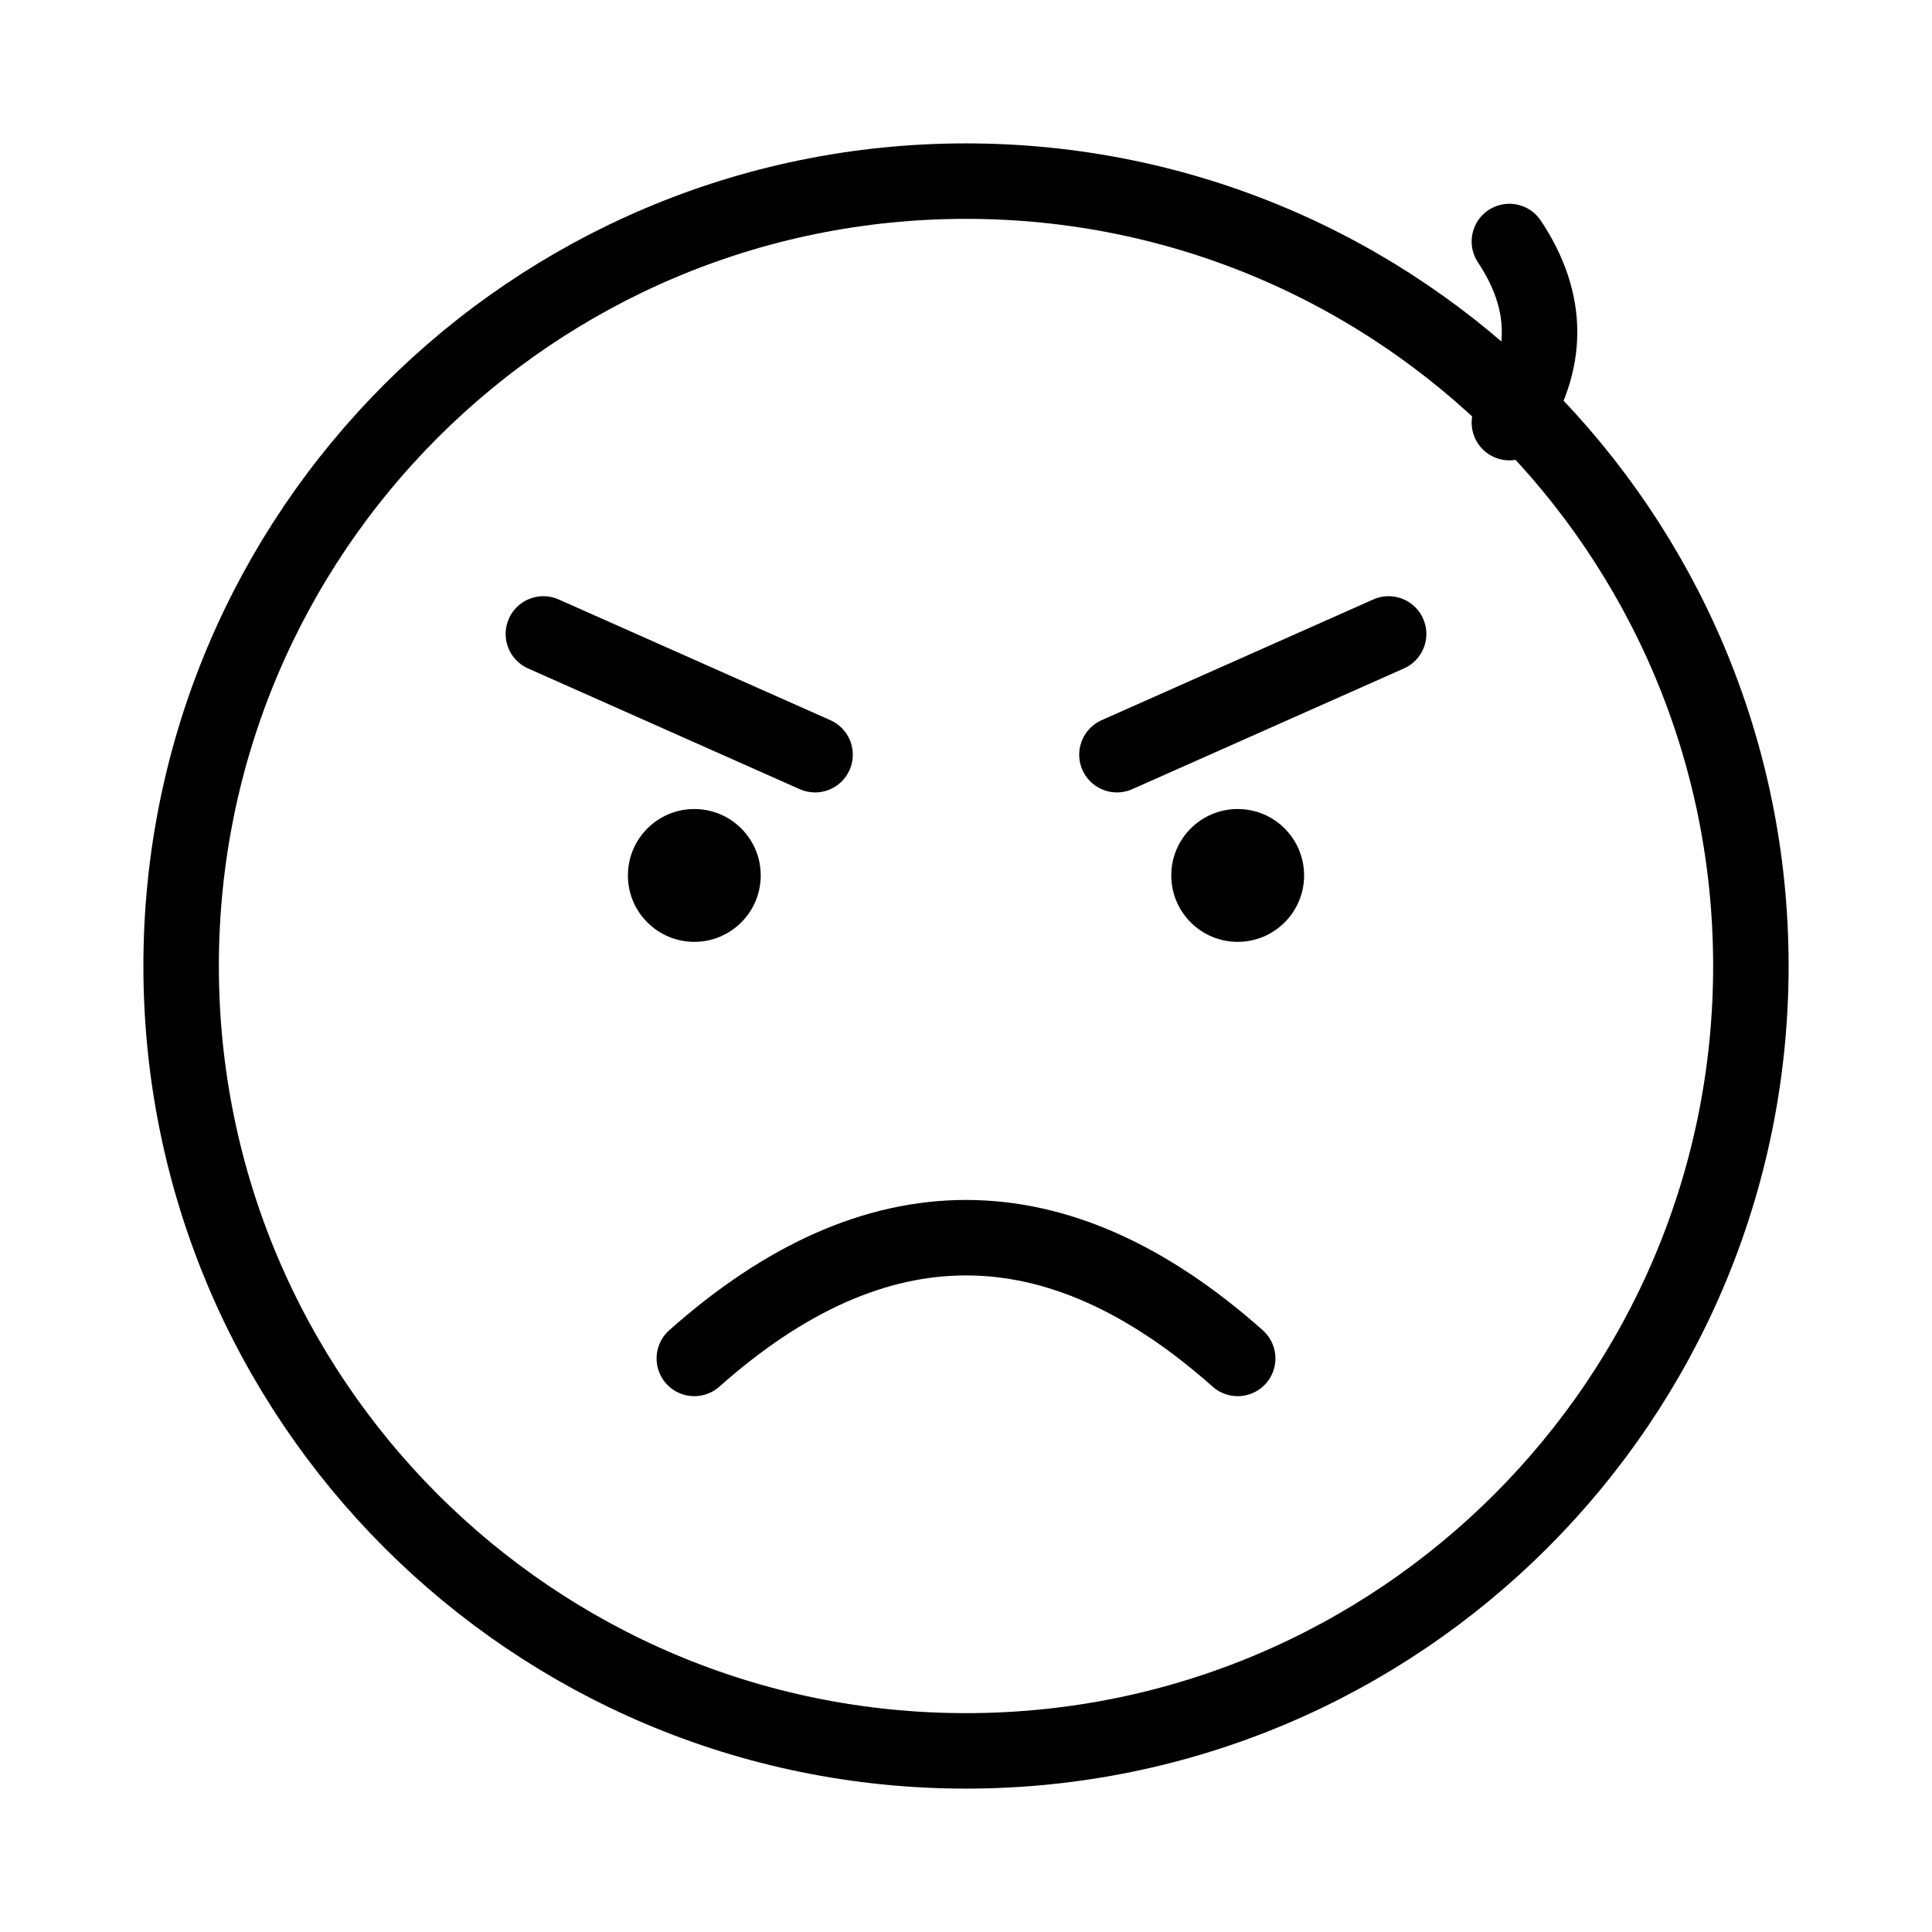
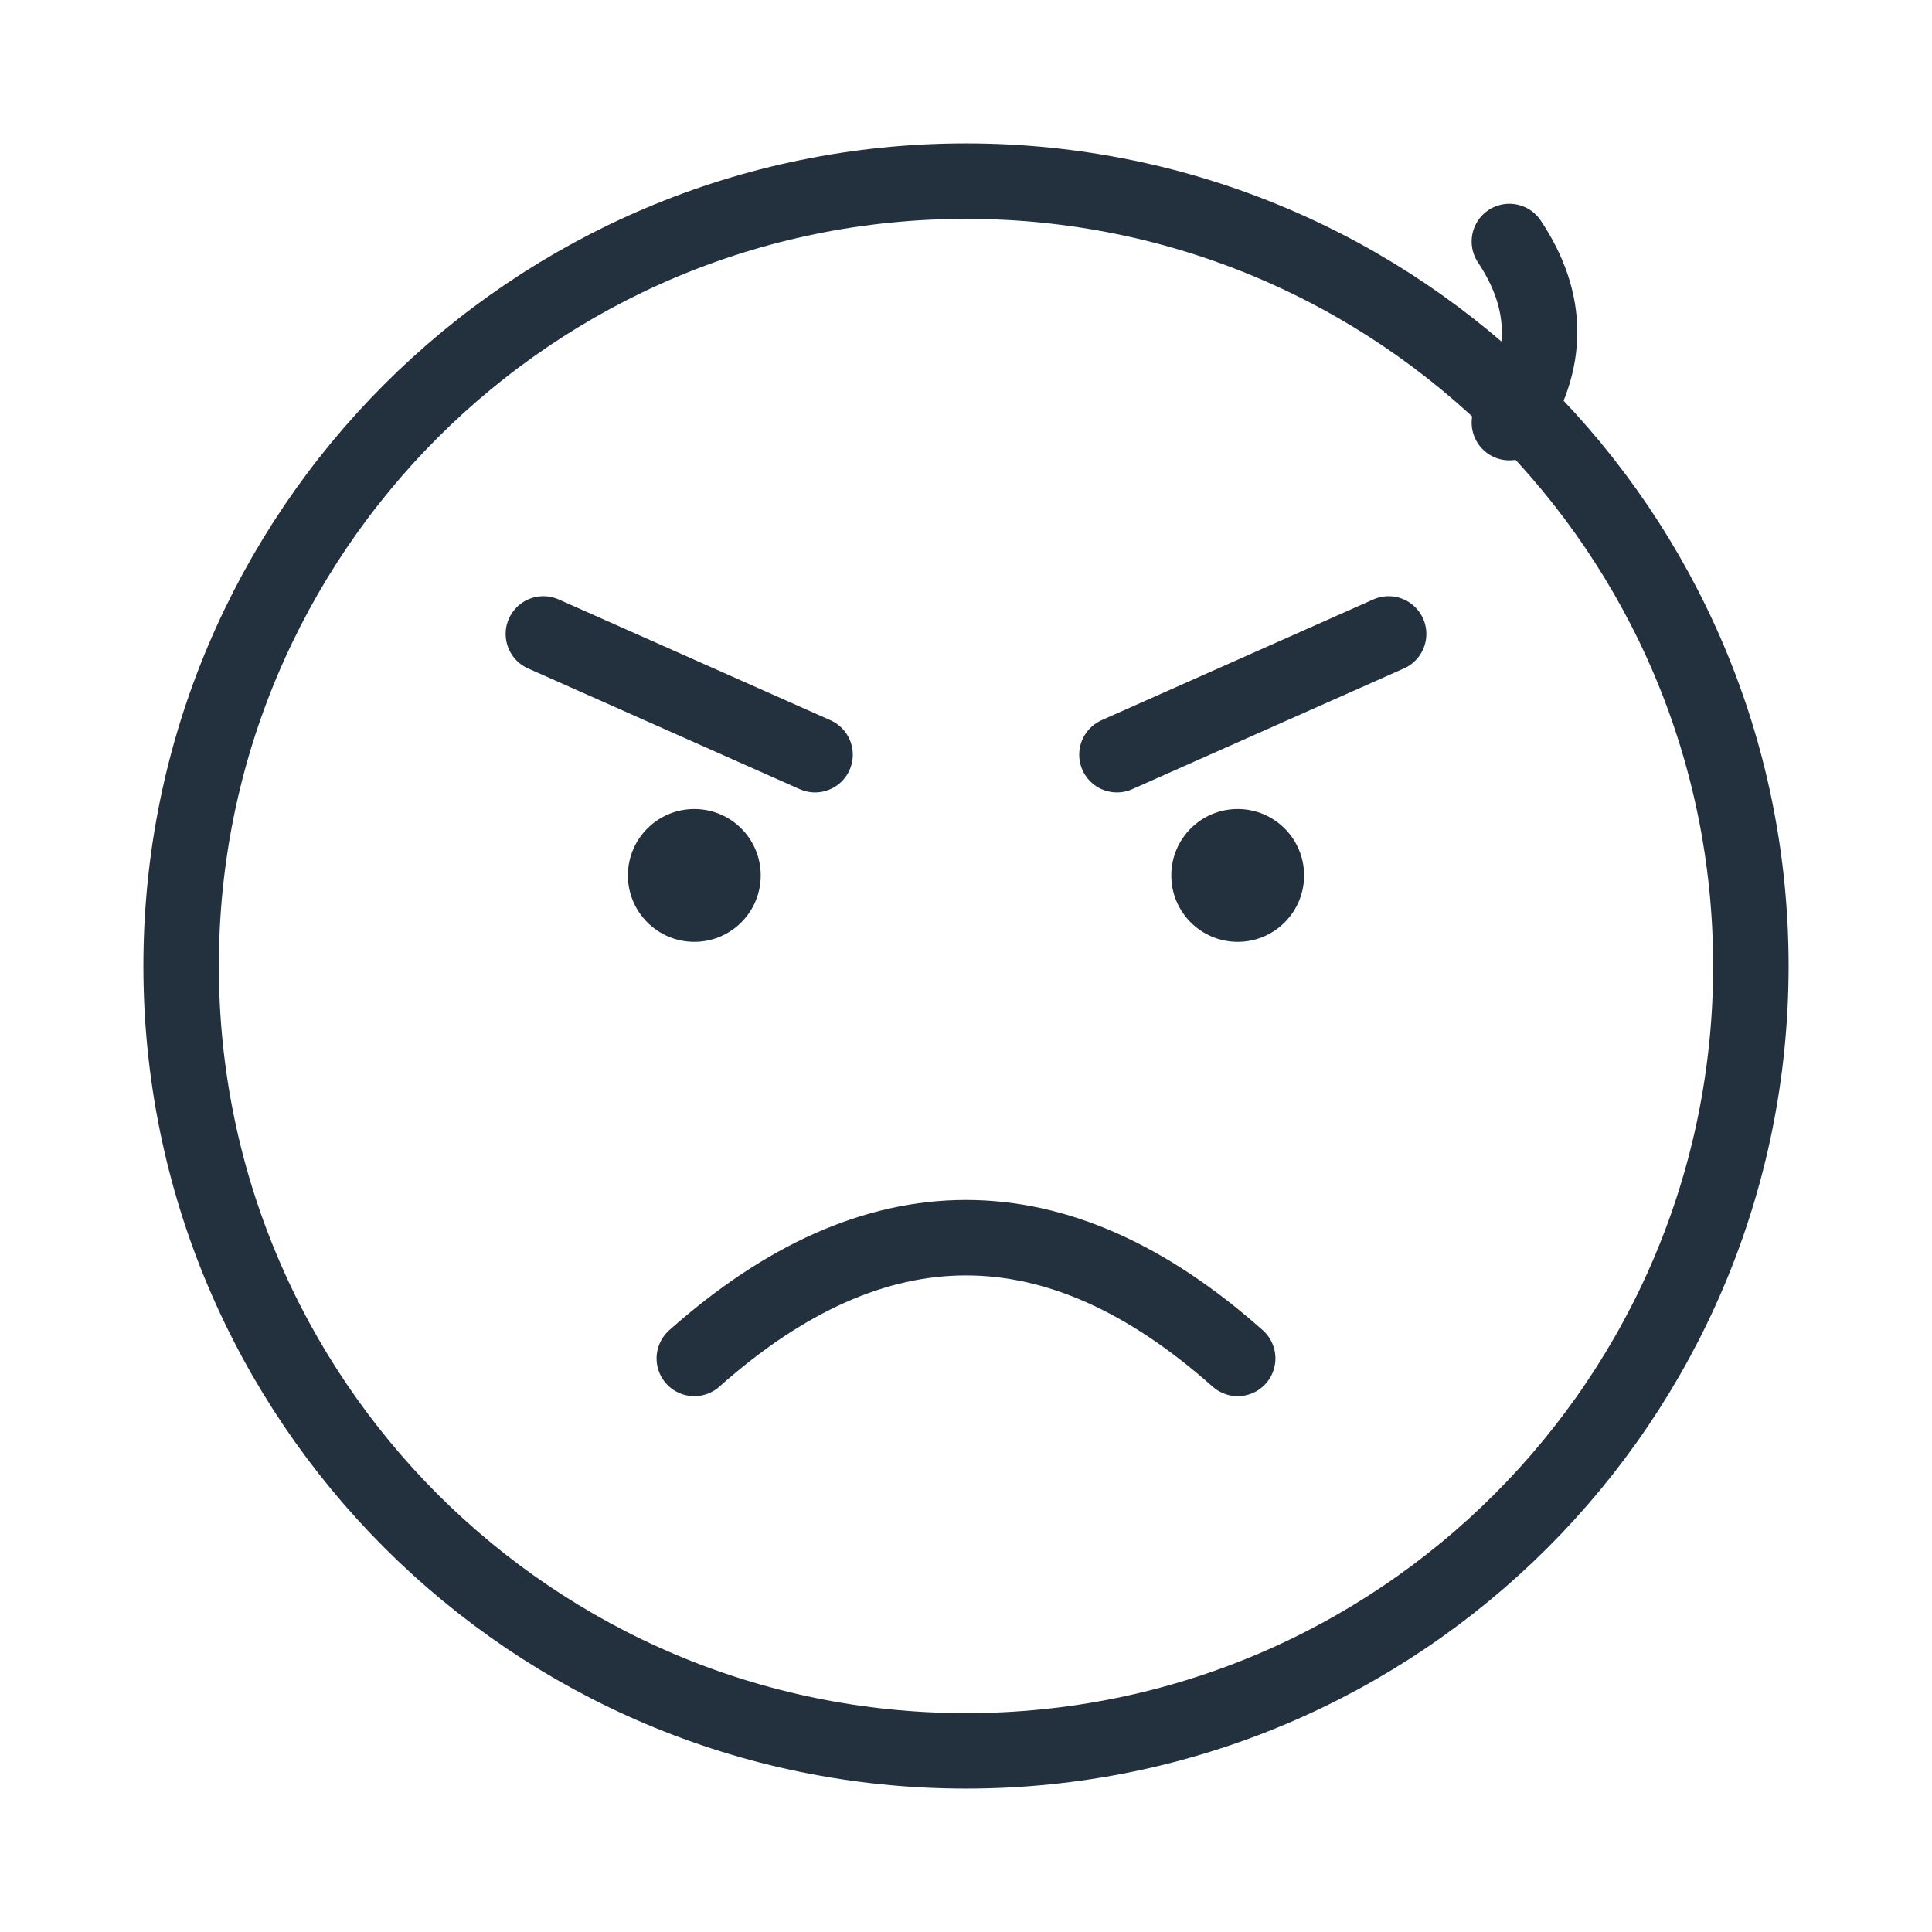
- <svg xmlns="http://www.w3.org/2000/svg" viewBox="0 0 64 64" width="64" height="64" fill="none" stroke="currentColor" stroke-width="2.5" stroke-linecap="round" stroke-linejoin="round" aria-hidden="true">
+ <svg xmlns="http://www.w3.org/2000/svg" viewBox="0 0 64 64" width="64" height="64" color="#23313F" fill="none" stroke="currentColor" stroke-width="2.5" stroke-linecap="round" stroke-linejoin="round" aria-hidden="true">
  <circle cx="32" cy="32" r="26" />
  <path d="M18 21l9 4" />
  <path d="M46 21l-9 4" />
  <circle cx="23" cy="29" r="2.2" fill="currentColor" stroke="none" />
  <circle cx="41" cy="29" r="2.2" fill="currentColor" stroke="none" />
  <path d="M23 45q9-8 18 0" />
  <path d="M50 14q2-3 0-6" />
</svg>
